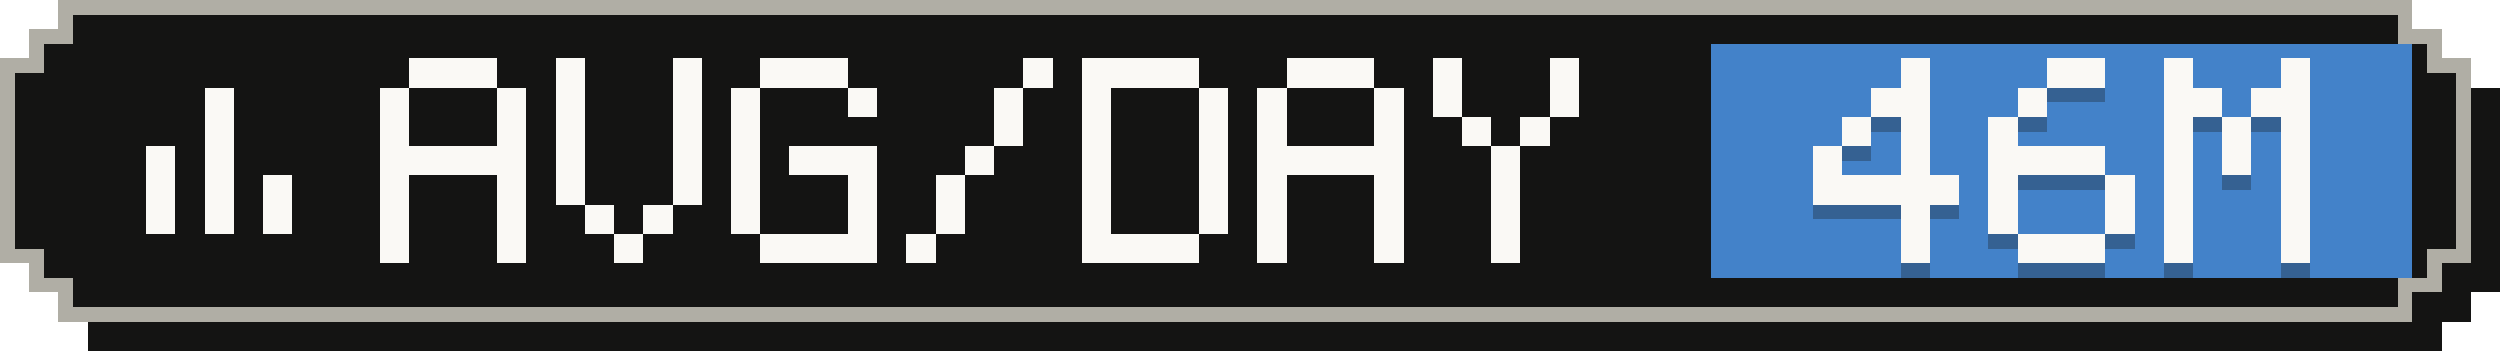
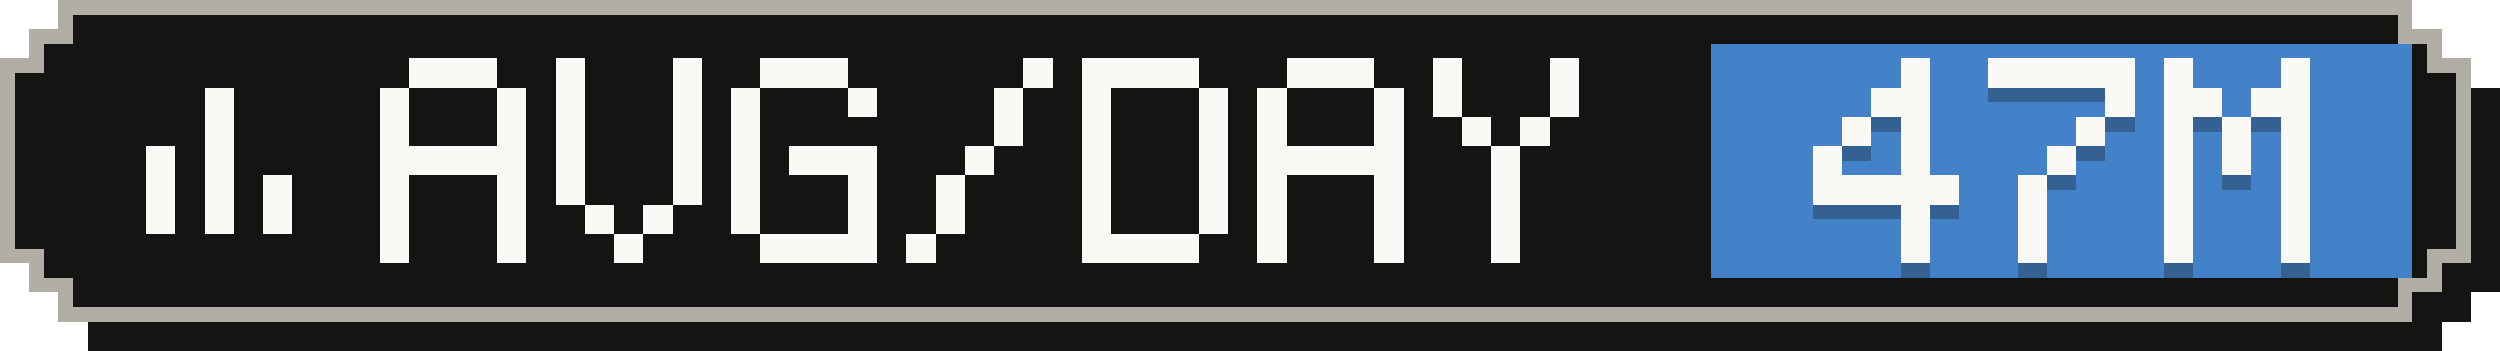
- <svg xmlns="http://www.w3.org/2000/svg" width="171" height="24" viewBox="0 0 171 24" role="img" aria-label="Average tokens per active day: 46M">
+ <svg xmlns="http://www.w3.org/2000/svg" width="171" height="24" viewBox="0 0 171 24" role="img" aria-label="Average tokens per active day: 47M">
  <g shape-rendering="crispEdges">
    <path fill="#141413" d="M6,2 H167 V4 H169 V6 H171 V20 H169 V22 H167 V24 H6 V22 H4 V20 H2 V6 H4 V4 H6 Z" />
    <path fill="#b0aea5" d="M4,0 H165 V2 H167 V4 H169 V18 H167 V20 H165 V22 H4 V20 H2 V18 H0 V4 H2 V2 H4 Z" />
    <path fill="#141413" d="M5,1 H164 V3 H166 V5 H168 V17 H166 V19 H164 V21 H5 V19 H3 V17 H1 V5 H3 V3 H5 Z" />
    <rect fill="#4382c9" x="117" y="3" width="48" height="16" />
    <g fill="#faf9f5">
      <rect x="14" y="6" width="2" height="2" />
      <rect x="14" y="8" width="2" height="2" />
      <rect x="10" y="10" width="2" height="2" />
      <rect x="14" y="10" width="2" height="2" />
      <rect x="10" y="12" width="2" height="2" />
      <rect x="14" y="12" width="2" height="2" />
      <rect x="18" y="12" width="2" height="2" />
      <rect x="10" y="14" width="2" height="2" />
      <rect x="14" y="14" width="2" height="2" />
      <rect x="18" y="14" width="2" height="2" />
    </g>
    <g fill="#faf9f5">
      <rect x="28" y="4" width="6" height="2" />
      <rect x="26" y="6" width="2" height="2" />
      <rect x="34" y="6" width="2" height="2" />
      <rect x="26" y="8" width="2" height="2" />
      <rect x="34" y="8" width="2" height="2" />
      <rect x="26" y="10" width="10" height="2" />
      <rect x="26" y="12" width="2" height="2" />
      <rect x="34" y="12" width="2" height="2" />
      <rect x="26" y="14" width="2" height="2" />
      <rect x="34" y="14" width="2" height="2" />
      <rect x="26" y="16" width="2" height="2" />
      <rect x="34" y="16" width="2" height="2" />
      <rect x="38" y="4" width="2" height="2" />
      <rect x="46" y="4" width="2" height="2" />
      <rect x="38" y="6" width="2" height="2" />
      <rect x="46" y="6" width="2" height="2" />
      <rect x="38" y="8" width="2" height="2" />
      <rect x="46" y="8" width="2" height="2" />
      <rect x="38" y="10" width="2" height="2" />
      <rect x="46" y="10" width="2" height="2" />
      <rect x="38" y="12" width="2" height="2" />
      <rect x="46" y="12" width="2" height="2" />
      <rect x="40" y="14" width="2" height="2" />
      <rect x="44" y="14" width="2" height="2" />
      <rect x="42" y="16" width="2" height="2" />
      <rect x="52" y="4" width="6" height="2" />
      <rect x="50" y="6" width="2" height="2" />
      <rect x="58" y="6" width="2" height="2" />
      <rect x="50" y="8" width="2" height="2" />
      <rect x="50" y="10" width="2" height="2" />
      <rect x="54" y="10" width="6" height="2" />
      <rect x="50" y="12" width="2" height="2" />
      <rect x="58" y="12" width="2" height="2" />
      <rect x="50" y="14" width="2" height="2" />
      <rect x="58" y="14" width="2" height="2" />
      <rect x="52" y="16" width="8" height="2" />
      <rect x="70" y="4" width="2" height="2" />
      <rect x="68" y="6" width="2" height="2" />
      <rect x="68" y="8" width="2" height="2" />
      <rect x="66" y="10" width="2" height="2" />
      <rect x="64" y="12" width="2" height="2" />
      <rect x="64" y="14" width="2" height="2" />
      <rect x="62" y="16" width="2" height="2" />
      <rect x="74" y="4" width="8" height="2" />
      <rect x="74" y="6" width="2" height="2" />
      <rect x="82" y="6" width="2" height="2" />
      <rect x="74" y="8" width="2" height="2" />
      <rect x="82" y="8" width="2" height="2" />
      <rect x="74" y="10" width="2" height="2" />
      <rect x="82" y="10" width="2" height="2" />
      <rect x="74" y="12" width="2" height="2" />
      <rect x="82" y="12" width="2" height="2" />
      <rect x="74" y="14" width="2" height="2" />
      <rect x="82" y="14" width="2" height="2" />
      <rect x="74" y="16" width="8" height="2" />
      <rect x="88" y="4" width="6" height="2" />
      <rect x="86" y="6" width="2" height="2" />
      <rect x="94" y="6" width="2" height="2" />
      <rect x="86" y="8" width="2" height="2" />
      <rect x="94" y="8" width="2" height="2" />
      <rect x="86" y="10" width="10" height="2" />
      <rect x="86" y="12" width="2" height="2" />
      <rect x="94" y="12" width="2" height="2" />
      <rect x="86" y="14" width="2" height="2" />
      <rect x="94" y="14" width="2" height="2" />
      <rect x="86" y="16" width="2" height="2" />
      <rect x="94" y="16" width="2" height="2" />
      <rect x="98" y="4" width="2" height="2" />
      <rect x="106" y="4" width="2" height="2" />
      <rect x="98" y="6" width="2" height="2" />
      <rect x="106" y="6" width="2" height="2" />
      <rect x="100" y="8" width="2" height="2" />
      <rect x="104" y="8" width="2" height="2" />
      <rect x="102" y="10" width="2" height="2" />
      <rect x="102" y="12" width="2" height="2" />
      <rect x="102" y="14" width="2" height="2" />
      <rect x="102" y="16" width="2" height="2" />
    </g>
    <g fill="#141413" fill-opacity=".3">
      <rect x="130" y="5" width="2" height="2" />
      <rect x="128" y="7" width="4" height="2" />
      <rect x="126" y="9" width="2" height="2" />
      <rect x="130" y="9" width="2" height="2" />
      <rect x="124" y="11" width="2" height="2" />
      <rect x="130" y="11" width="2" height="2" />
      <rect x="124" y="13" width="10" height="2" />
      <rect x="130" y="15" width="2" height="2" />
      <rect x="130" y="17" width="2" height="2" />
-       <rect x="140" y="5" width="4" height="2" />
-       <rect x="138" y="7" width="2" height="2" />
-       <rect x="136" y="9" width="2" height="2" />
-       <rect x="136" y="11" width="8" height="2" />
-       <rect x="136" y="13" width="2" height="2" />
-       <rect x="144" y="13" width="2" height="2" />
-       <rect x="136" y="15" width="2" height="2" />
-       <rect x="144" y="15" width="2" height="2" />
-       <rect x="138" y="17" width="6" height="2" />
+       <rect x="136" y="5" width="10" height="2" />
+       <rect x="144" y="7" width="2" height="2" />
+       <rect x="142" y="9" width="2" height="2" />
+       <rect x="140" y="11" width="2" height="2" />
+       <rect x="138" y="13" width="2" height="2" />
+       <rect x="138" y="15" width="2" height="2" />
+       <rect x="138" y="17" width="2" height="2" />
      <rect x="148" y="5" width="2" height="2" />
      <rect x="156" y="5" width="2" height="2" />
      <rect x="148" y="7" width="4" height="2" />
      <rect x="154" y="7" width="4" height="2" />
      <rect x="148" y="9" width="2" height="2" />
      <rect x="152" y="9" width="2" height="2" />
      <rect x="156" y="9" width="2" height="2" />
      <rect x="148" y="11" width="2" height="2" />
      <rect x="152" y="11" width="2" height="2" />
      <rect x="156" y="11" width="2" height="2" />
      <rect x="148" y="13" width="2" height="2" />
      <rect x="156" y="13" width="2" height="2" />
      <rect x="148" y="15" width="2" height="2" />
      <rect x="156" y="15" width="2" height="2" />
      <rect x="148" y="17" width="2" height="2" />
      <rect x="156" y="17" width="2" height="2" />
    </g>
    <g fill="#faf9f5">
      <rect x="130" y="4" width="2" height="2" />
      <rect x="128" y="6" width="4" height="2" />
      <rect x="126" y="8" width="2" height="2" />
      <rect x="130" y="8" width="2" height="2" />
      <rect x="124" y="10" width="2" height="2" />
      <rect x="130" y="10" width="2" height="2" />
      <rect x="124" y="12" width="10" height="2" />
      <rect x="130" y="14" width="2" height="2" />
      <rect x="130" y="16" width="2" height="2" />
-       <rect x="140" y="4" width="4" height="2" />
-       <rect x="138" y="6" width="2" height="2" />
-       <rect x="136" y="8" width="2" height="2" />
-       <rect x="136" y="10" width="8" height="2" />
-       <rect x="136" y="12" width="2" height="2" />
-       <rect x="144" y="12" width="2" height="2" />
-       <rect x="136" y="14" width="2" height="2" />
-       <rect x="144" y="14" width="2" height="2" />
-       <rect x="138" y="16" width="6" height="2" />
+       <rect x="136" y="4" width="10" height="2" />
+       <rect x="144" y="6" width="2" height="2" />
+       <rect x="142" y="8" width="2" height="2" />
+       <rect x="140" y="10" width="2" height="2" />
+       <rect x="138" y="12" width="2" height="2" />
+       <rect x="138" y="14" width="2" height="2" />
+       <rect x="138" y="16" width="2" height="2" />
      <rect x="148" y="4" width="2" height="2" />
      <rect x="156" y="4" width="2" height="2" />
      <rect x="148" y="6" width="4" height="2" />
      <rect x="154" y="6" width="4" height="2" />
      <rect x="148" y="8" width="2" height="2" />
      <rect x="152" y="8" width="2" height="2" />
      <rect x="156" y="8" width="2" height="2" />
      <rect x="148" y="10" width="2" height="2" />
      <rect x="152" y="10" width="2" height="2" />
      <rect x="156" y="10" width="2" height="2" />
      <rect x="148" y="12" width="2" height="2" />
      <rect x="156" y="12" width="2" height="2" />
      <rect x="148" y="14" width="2" height="2" />
      <rect x="156" y="14" width="2" height="2" />
      <rect x="148" y="16" width="2" height="2" />
      <rect x="156" y="16" width="2" height="2" />
    </g>
  </g>
</svg>
